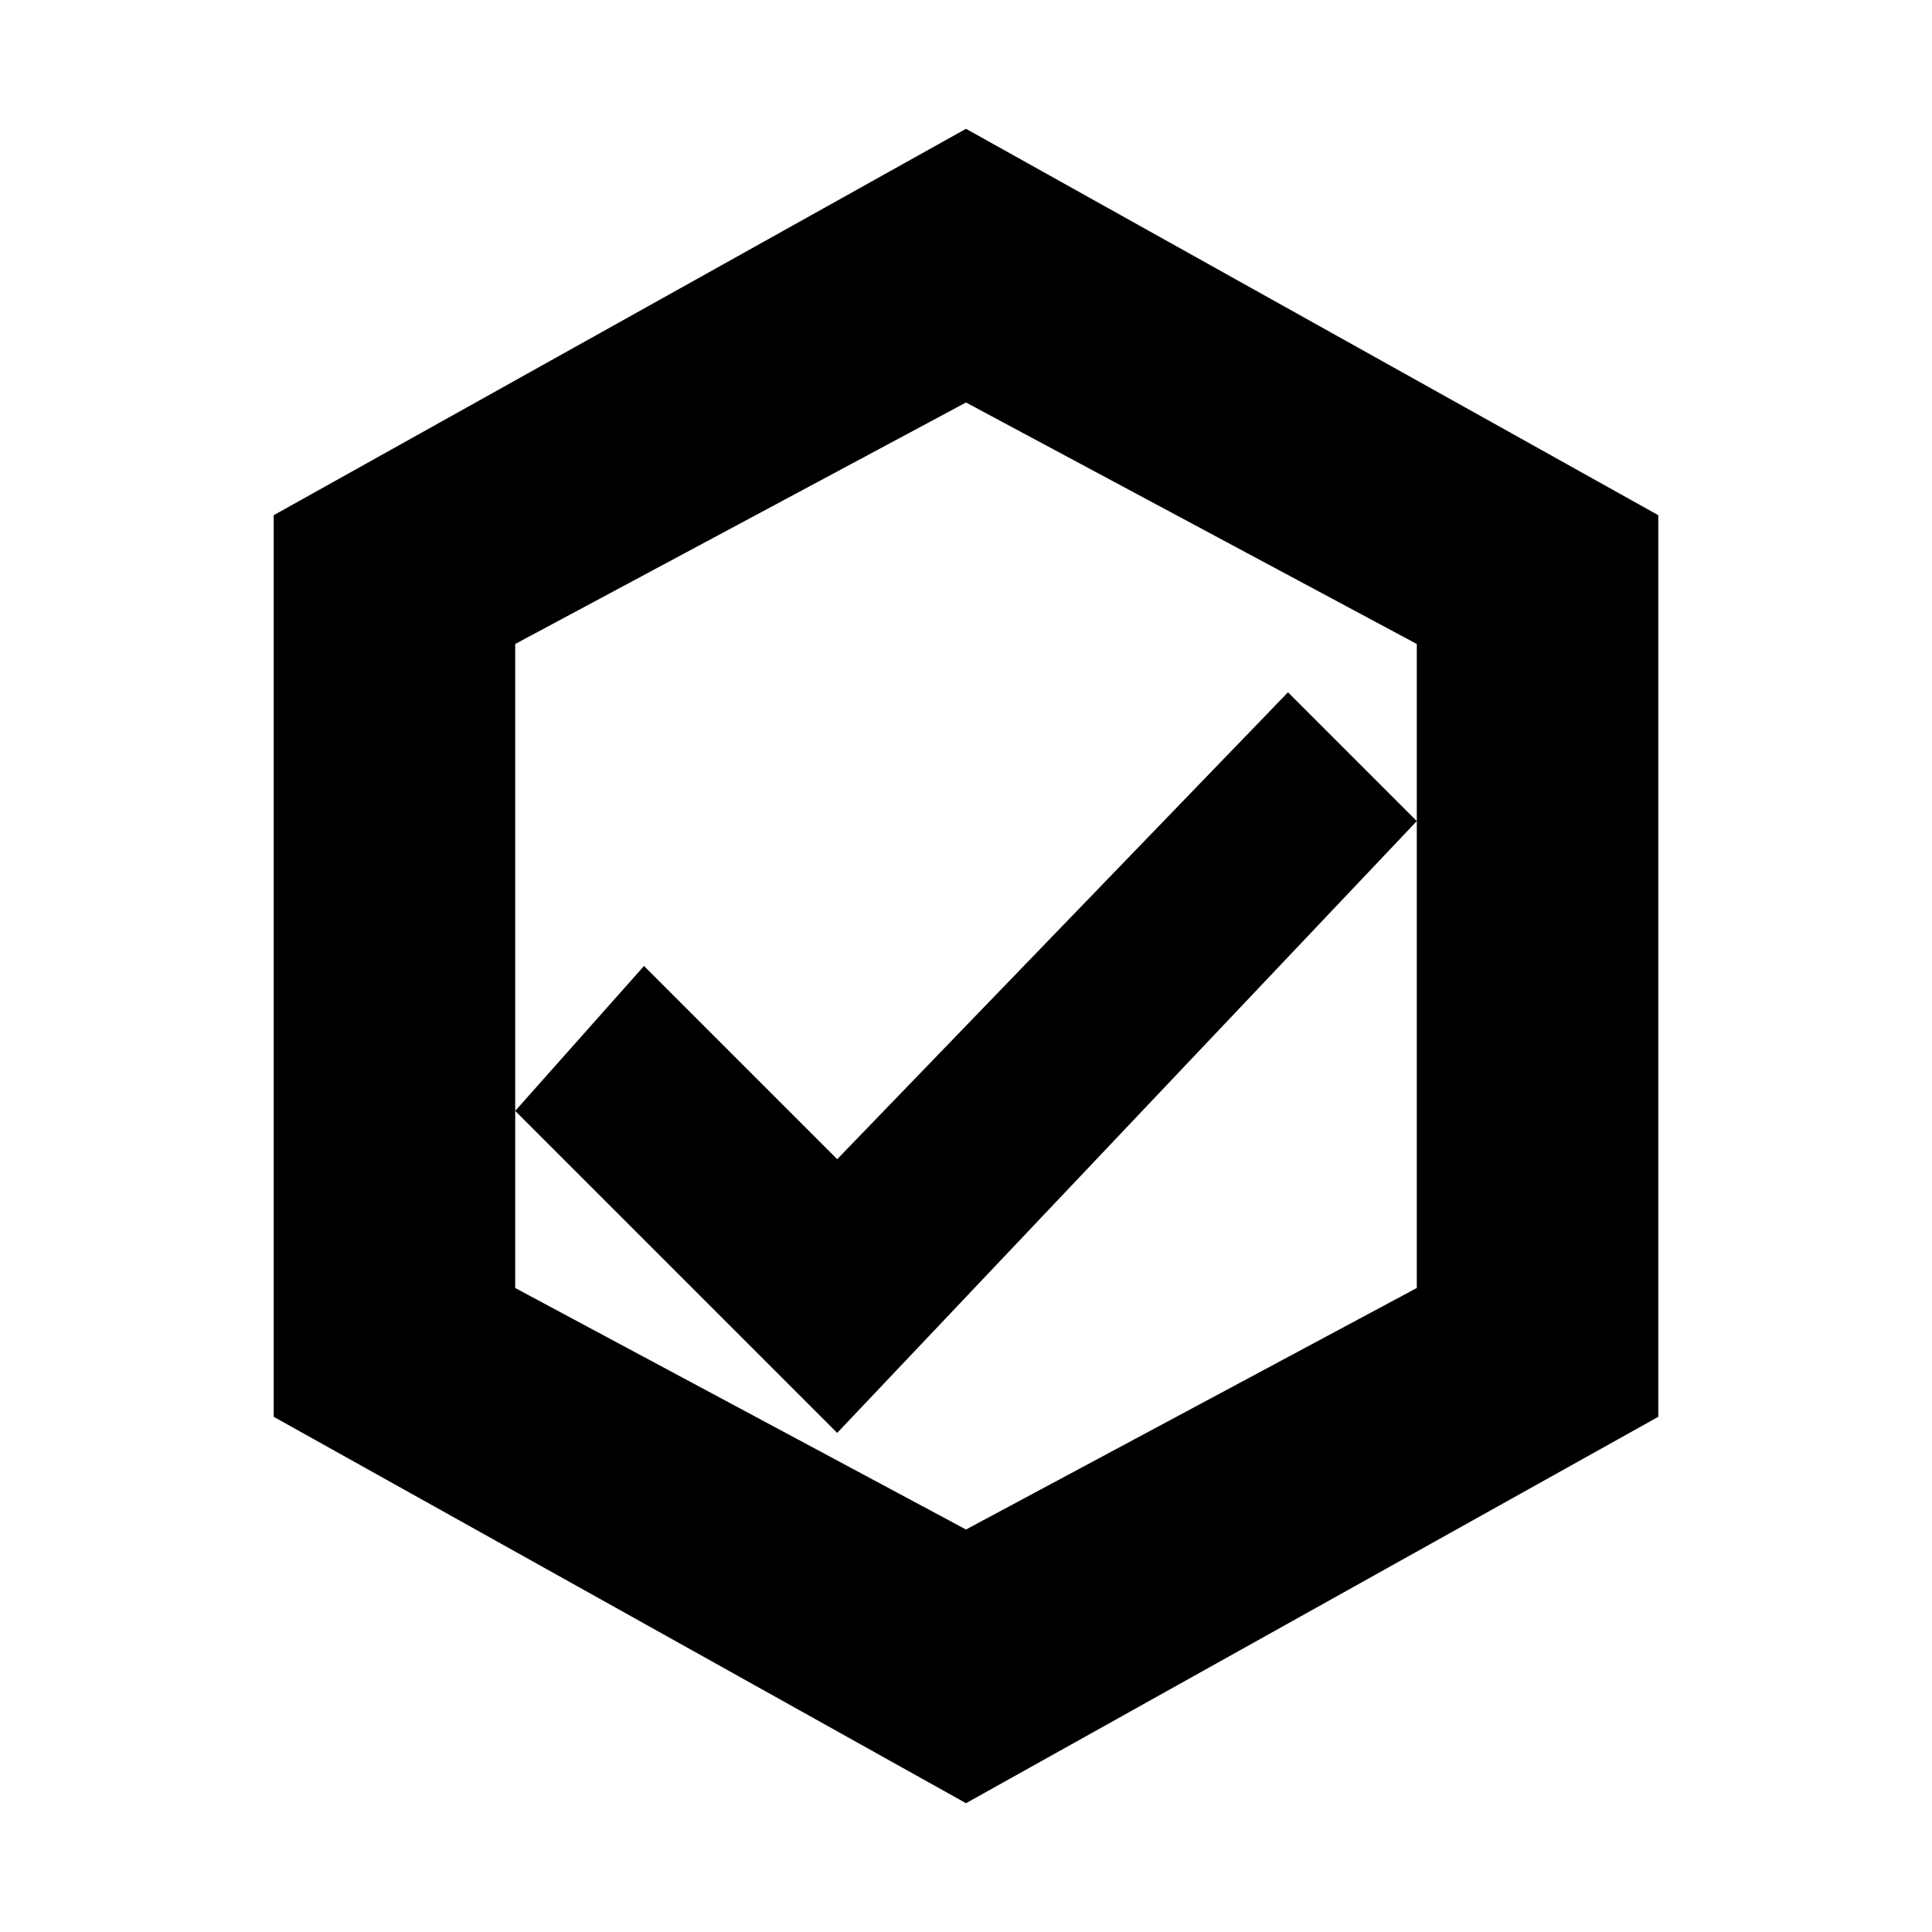
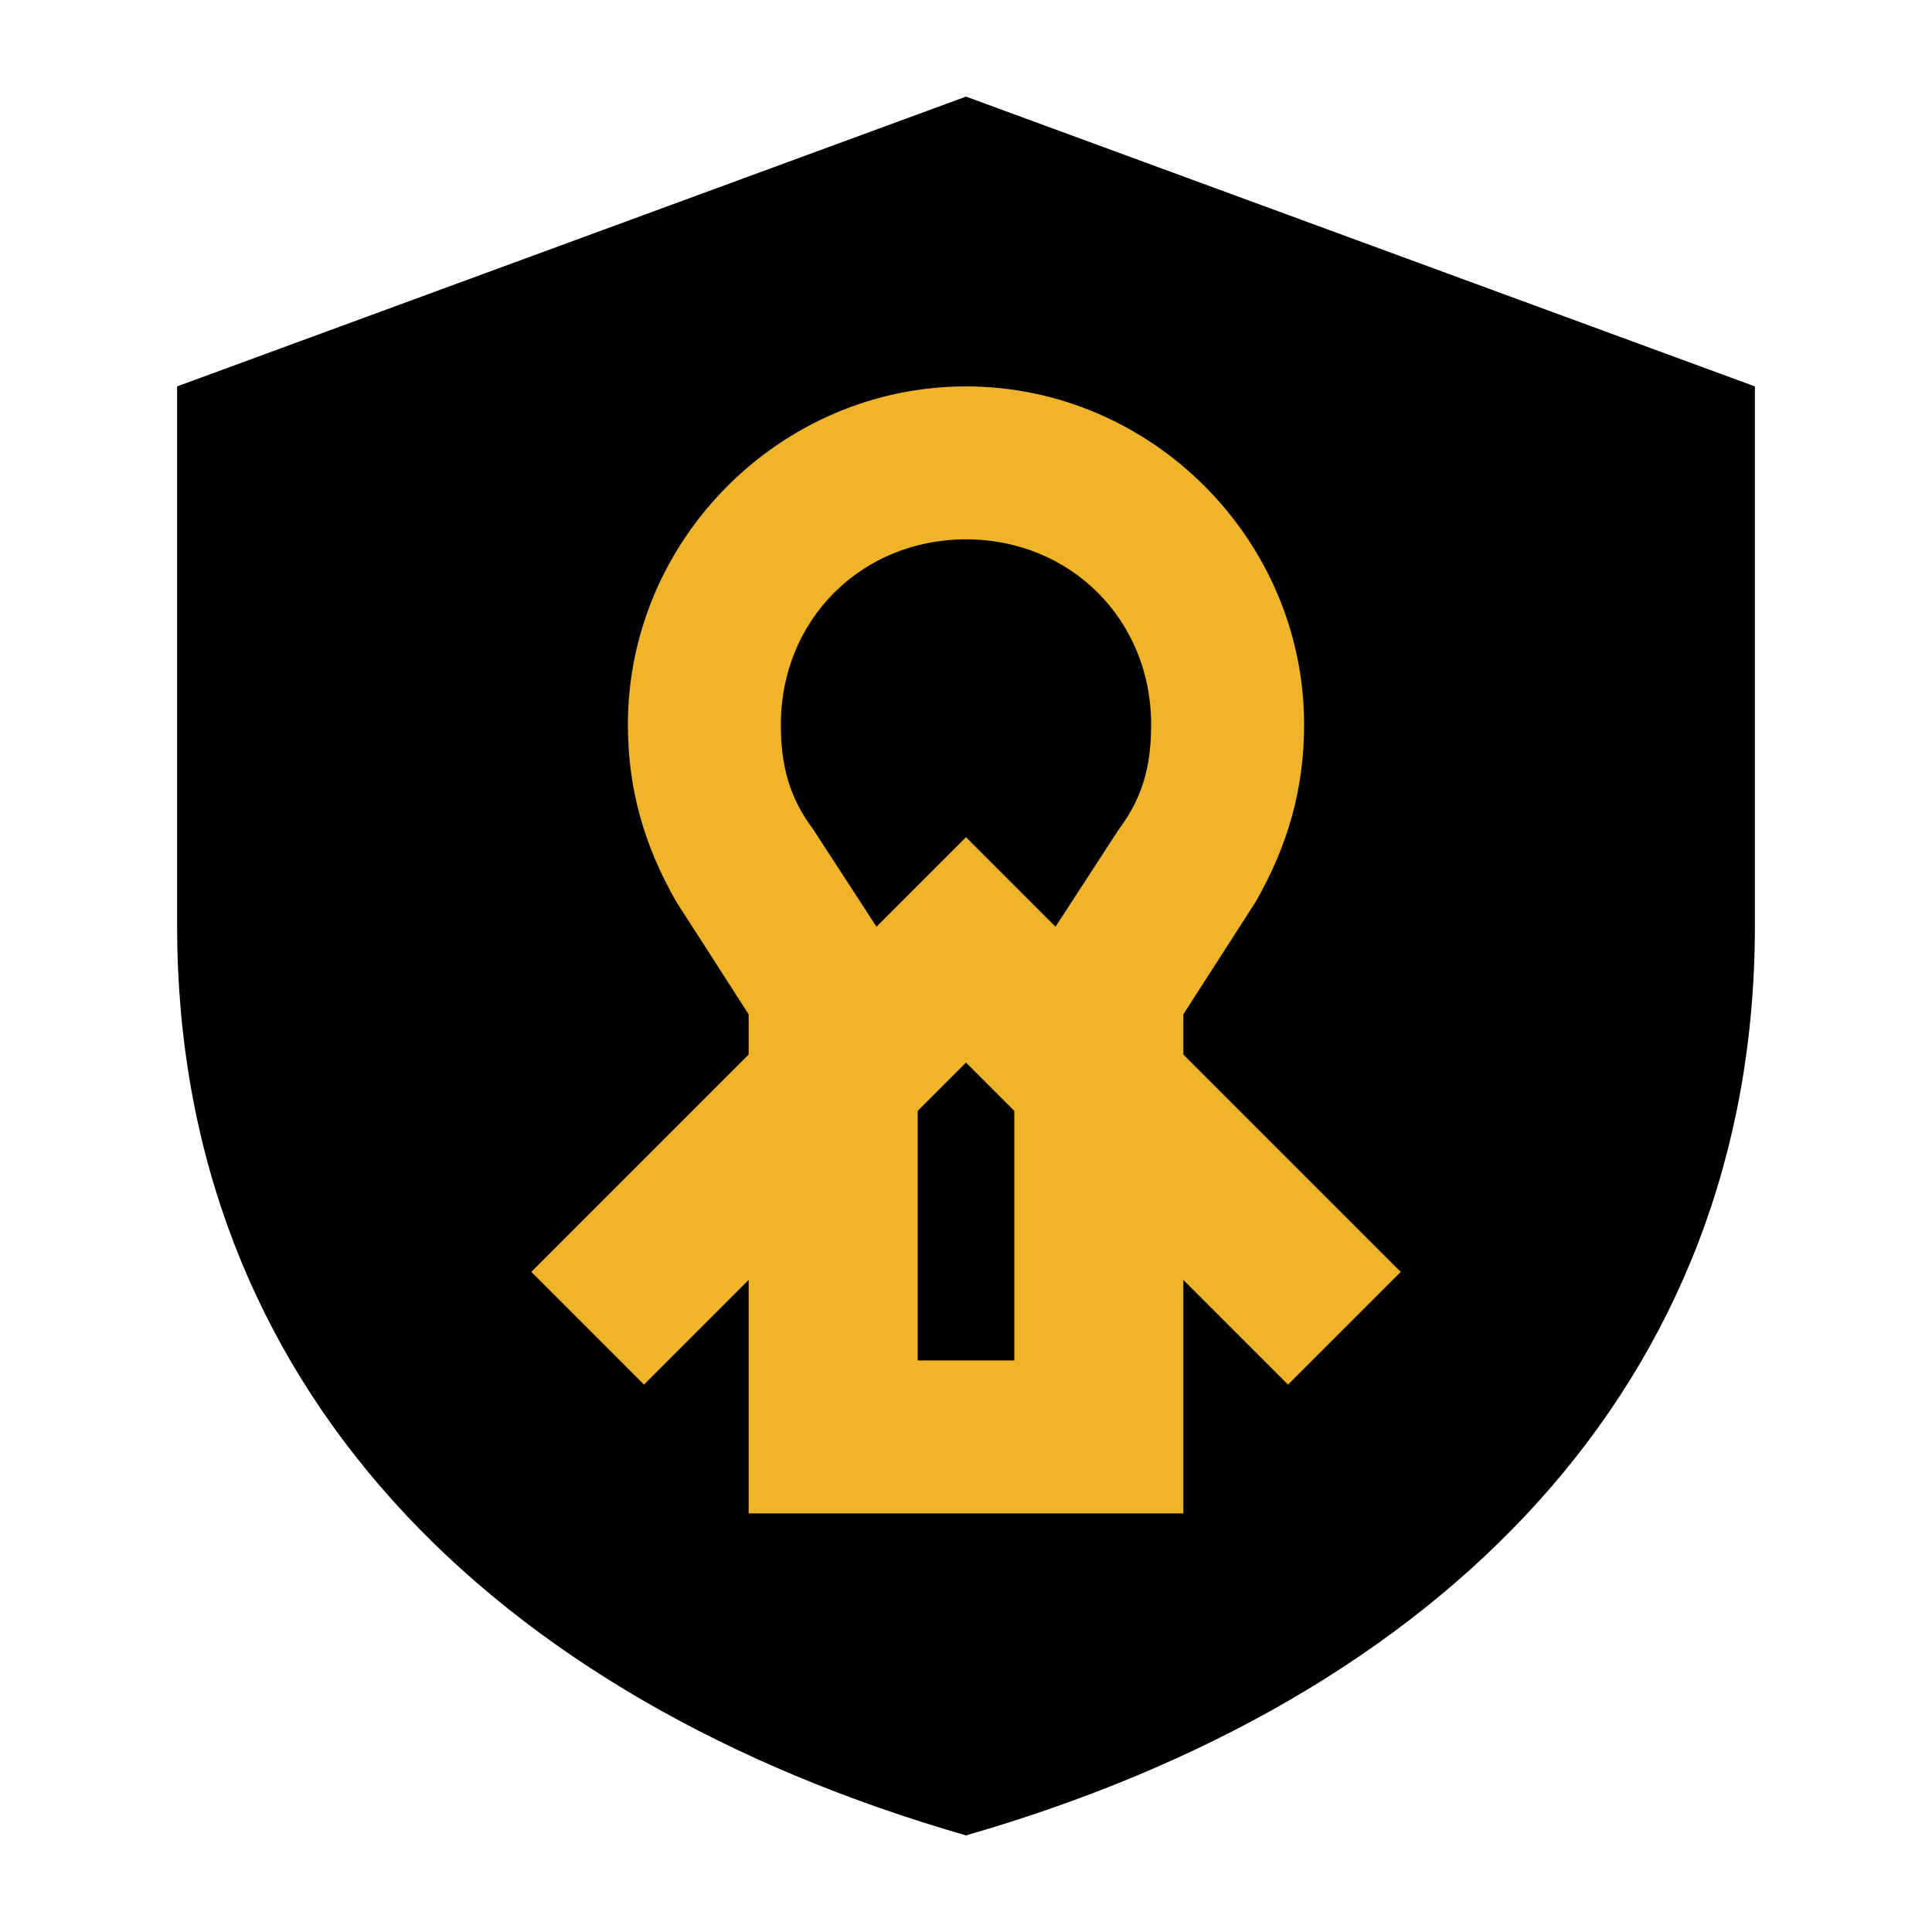
- <svg xmlns="http://www.w3.org/2000/svg" viewBox="0 0 120 120">
-   <path fill="currentColor" d="M60 8 103 32v56L60 112 17 88V32L60 8Zm0 17L32 40v40l28 15 28-15V40L60 25Z" />
-   <path fill="currentColor" d="m40 60 12 12 28-29 8 8-36 38-20-20 8-9Z" />
+ <svg xmlns="http://www.w3.org/2000/svg" viewBox="0 0 240 240">
+   <path fill="currentColor" d="M120 12 218 48v67c0 57-39 96-98 113-59-17-98-56-98-113V48z" />
+   <path fill="#F0B429" d="M120 48c23 0 42 19 42 42 0 8-2 15-6 22l-9 14v62h-54v-62l-9-14c-4-7-6-14-6-22 0-23 19-42 42-42zm0 19c-13 0-23 10-23 23 0 5 1 9 4 13l13 20v46h12v-46l13-20c3-4 4-8 4-13 0-13-10-23-23-23z" />
+   <path fill="#F0B429" d="m120 104 54 54-14 14-40-40-40 40-14-14z" />
</svg>
